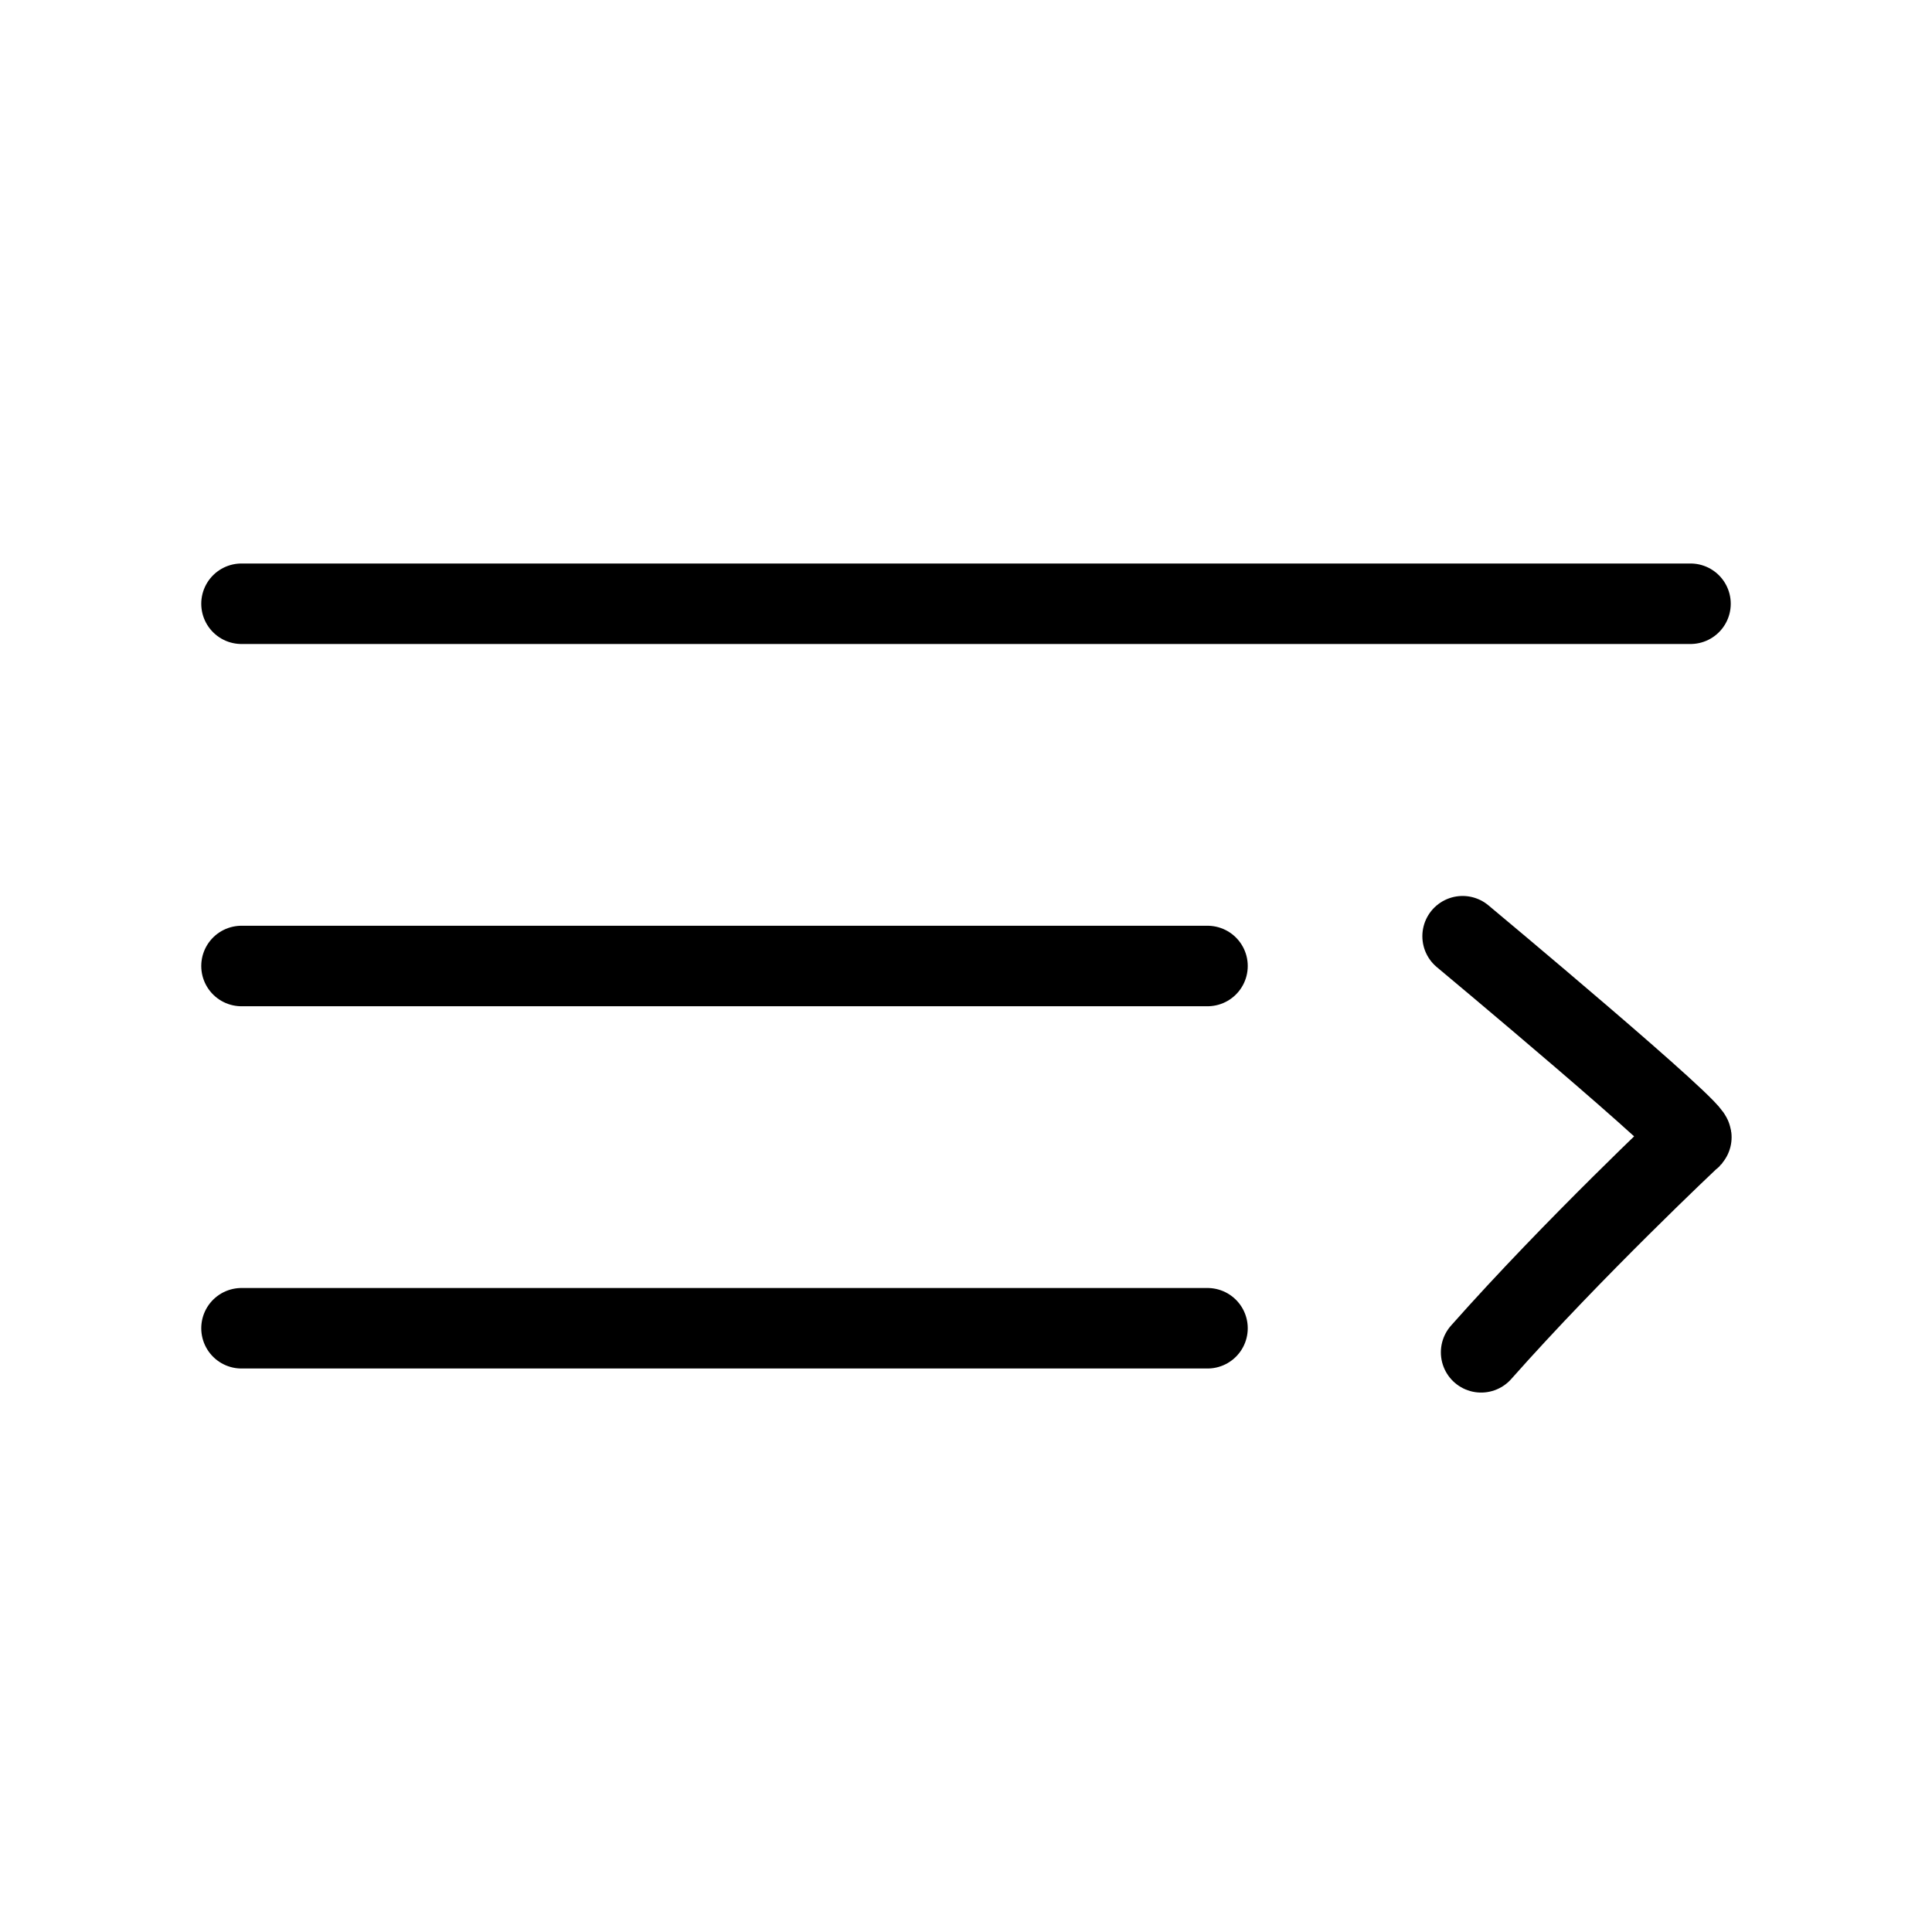
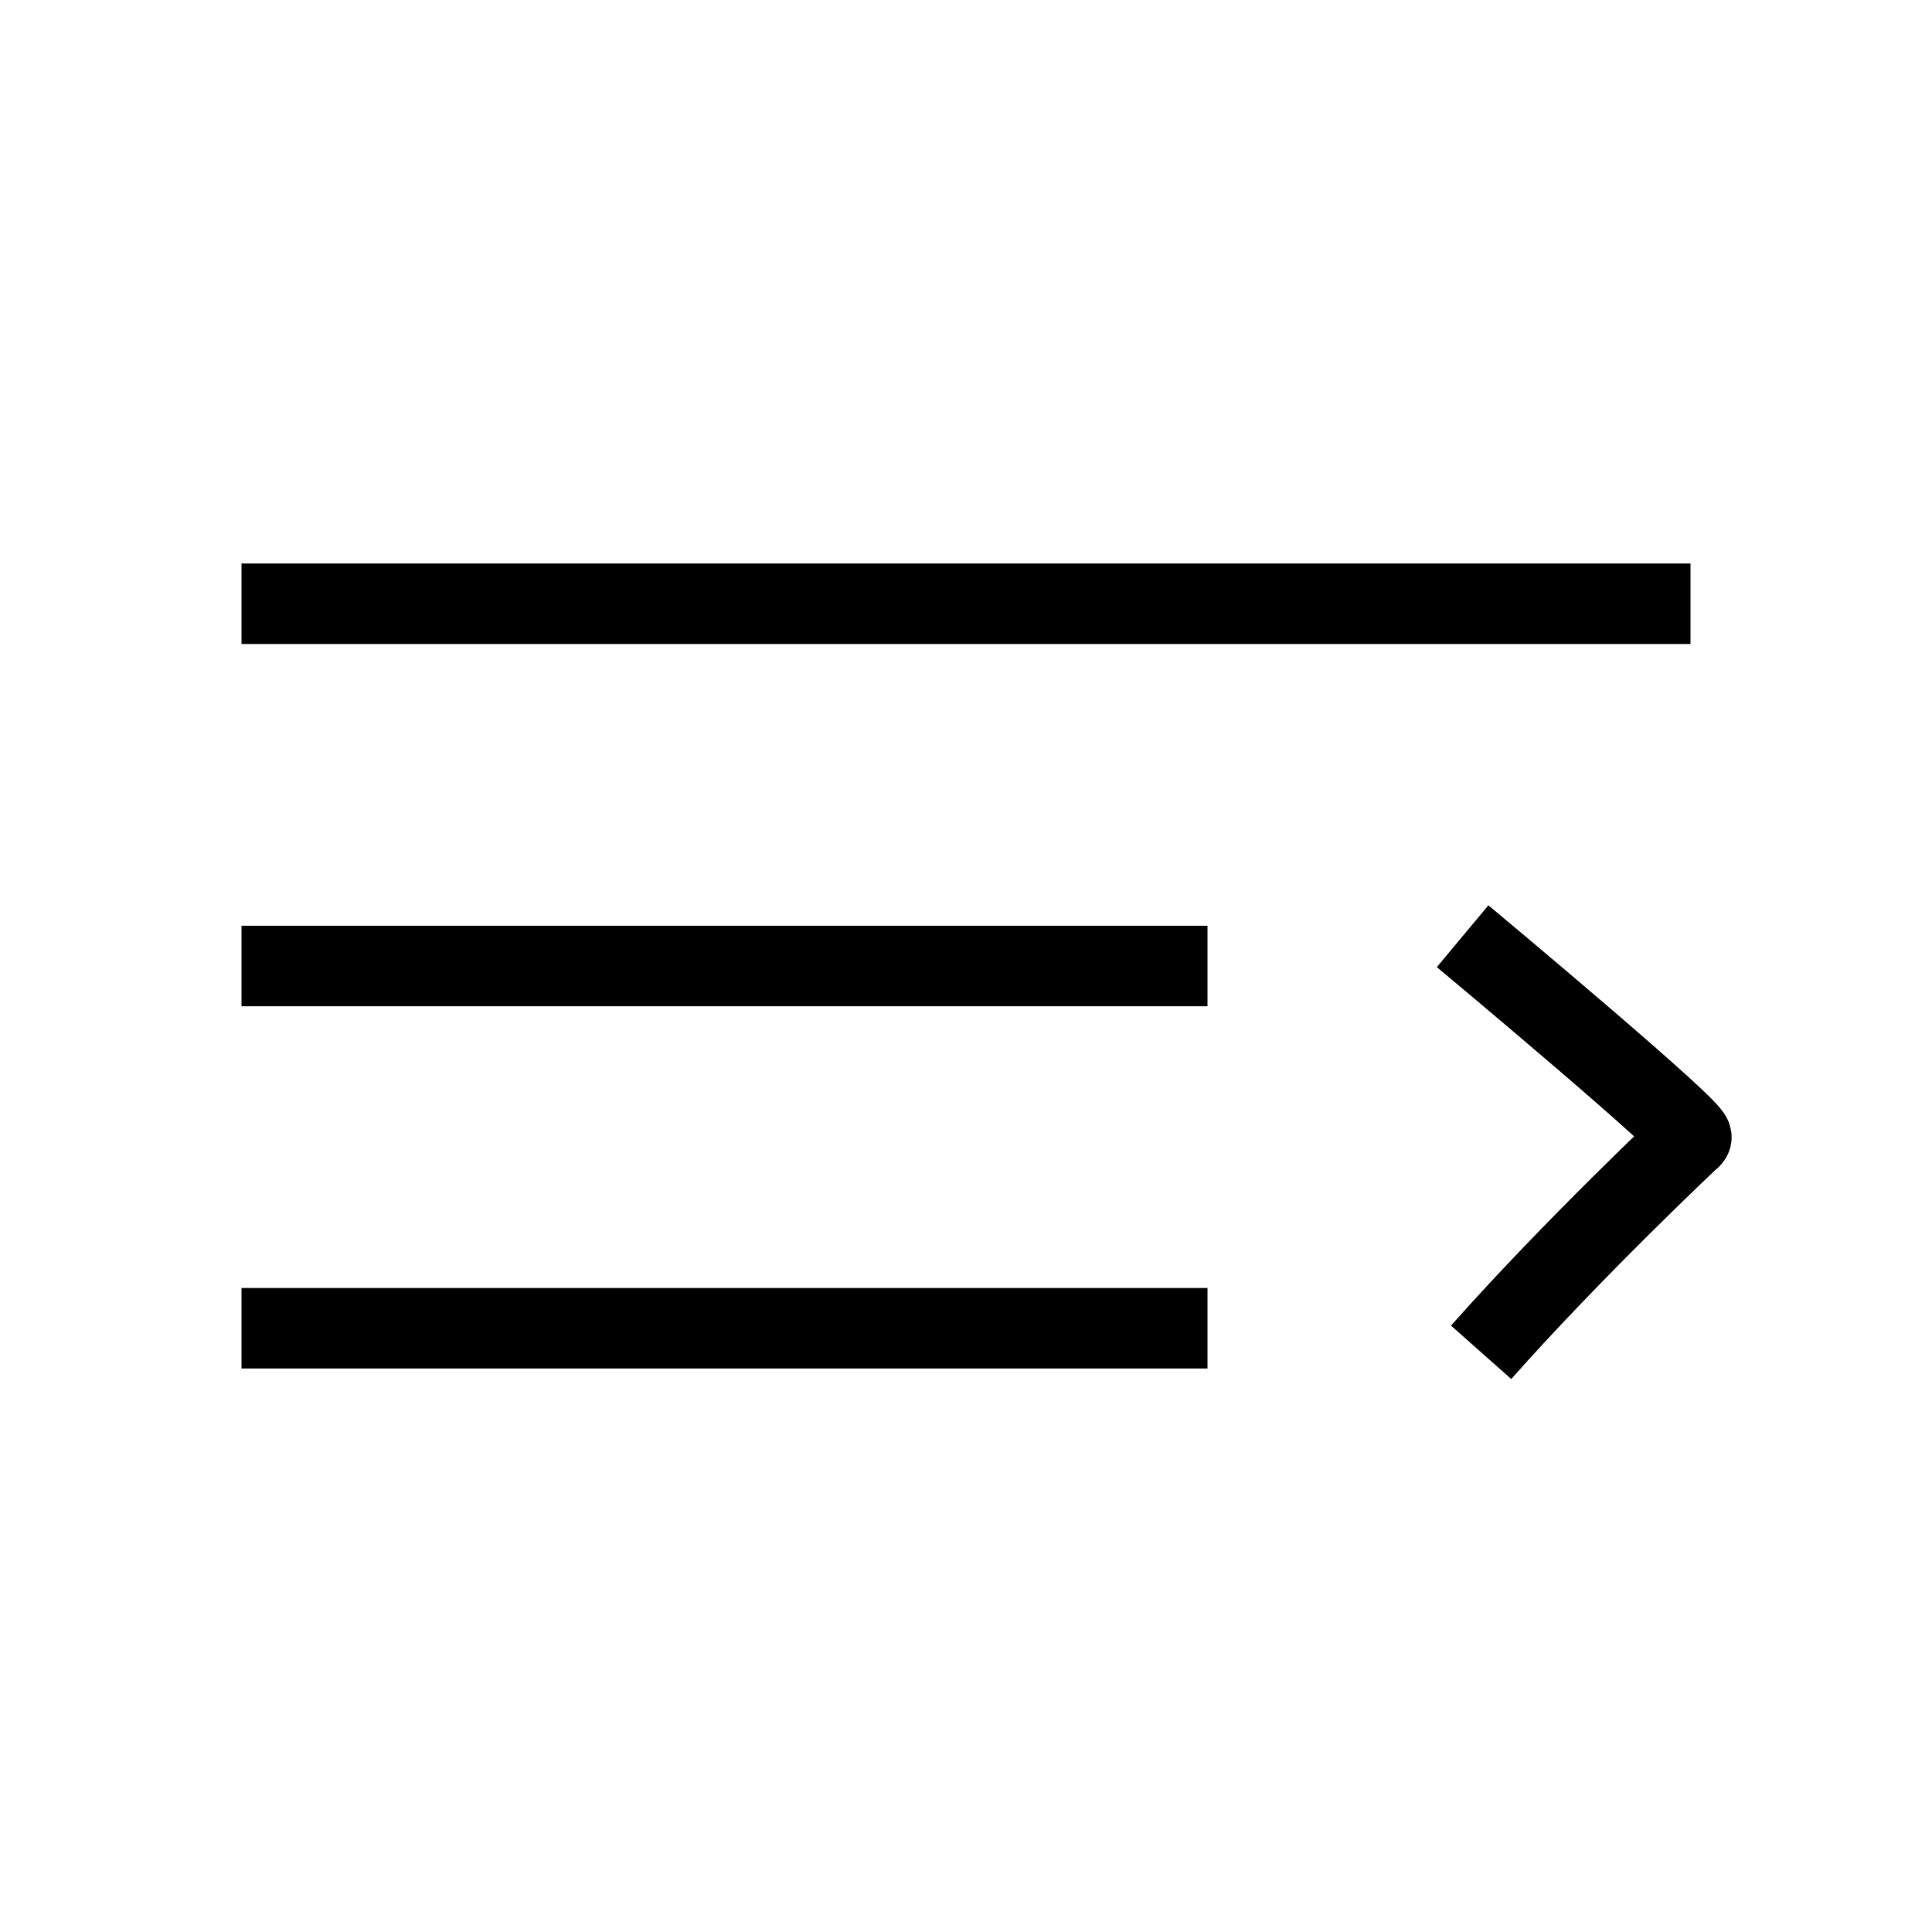
<svg xmlns="http://www.w3.org/2000/svg" width="24" height="24" viewBox="0 0 24 24" fill="none">
-   <path d="M3 7.5H21" stroke="black" strokeWidth="2" stroke-linecap="round" />
-   <path d="M3 12H15" stroke="black" strokeWidth="2" stroke-linecap="round" />
-   <path d="M3 16.5H15" stroke="black" strokeWidth="2" stroke-linecap="round" />
-   <path d="M18.169 11.63C18.169 11.63 21.172 14.134 21.004 14.134C21.004 14.134 19.551 15.499 18.399 16.799" stroke="black" strokeWidth="2" stroke-linecap="round" />
+   <path d="M3 7.5H21" stroke="black" strokeWidth="2" strokeLinecap="round" />
+   <path d="M3 12H15" stroke="black" strokeWidth="2" strokeLinecap="round" />
+   <path d="M3 16.5H15" stroke="black" strokeWidth="2" strokeLinecap="round" />
+   <path d="M18.169 11.63C18.169 11.63 21.172 14.134 21.004 14.134C21.004 14.134 19.551 15.499 18.399 16.799" stroke="black" strokeWidth="2" strokeLinecap="round" />
</svg>
